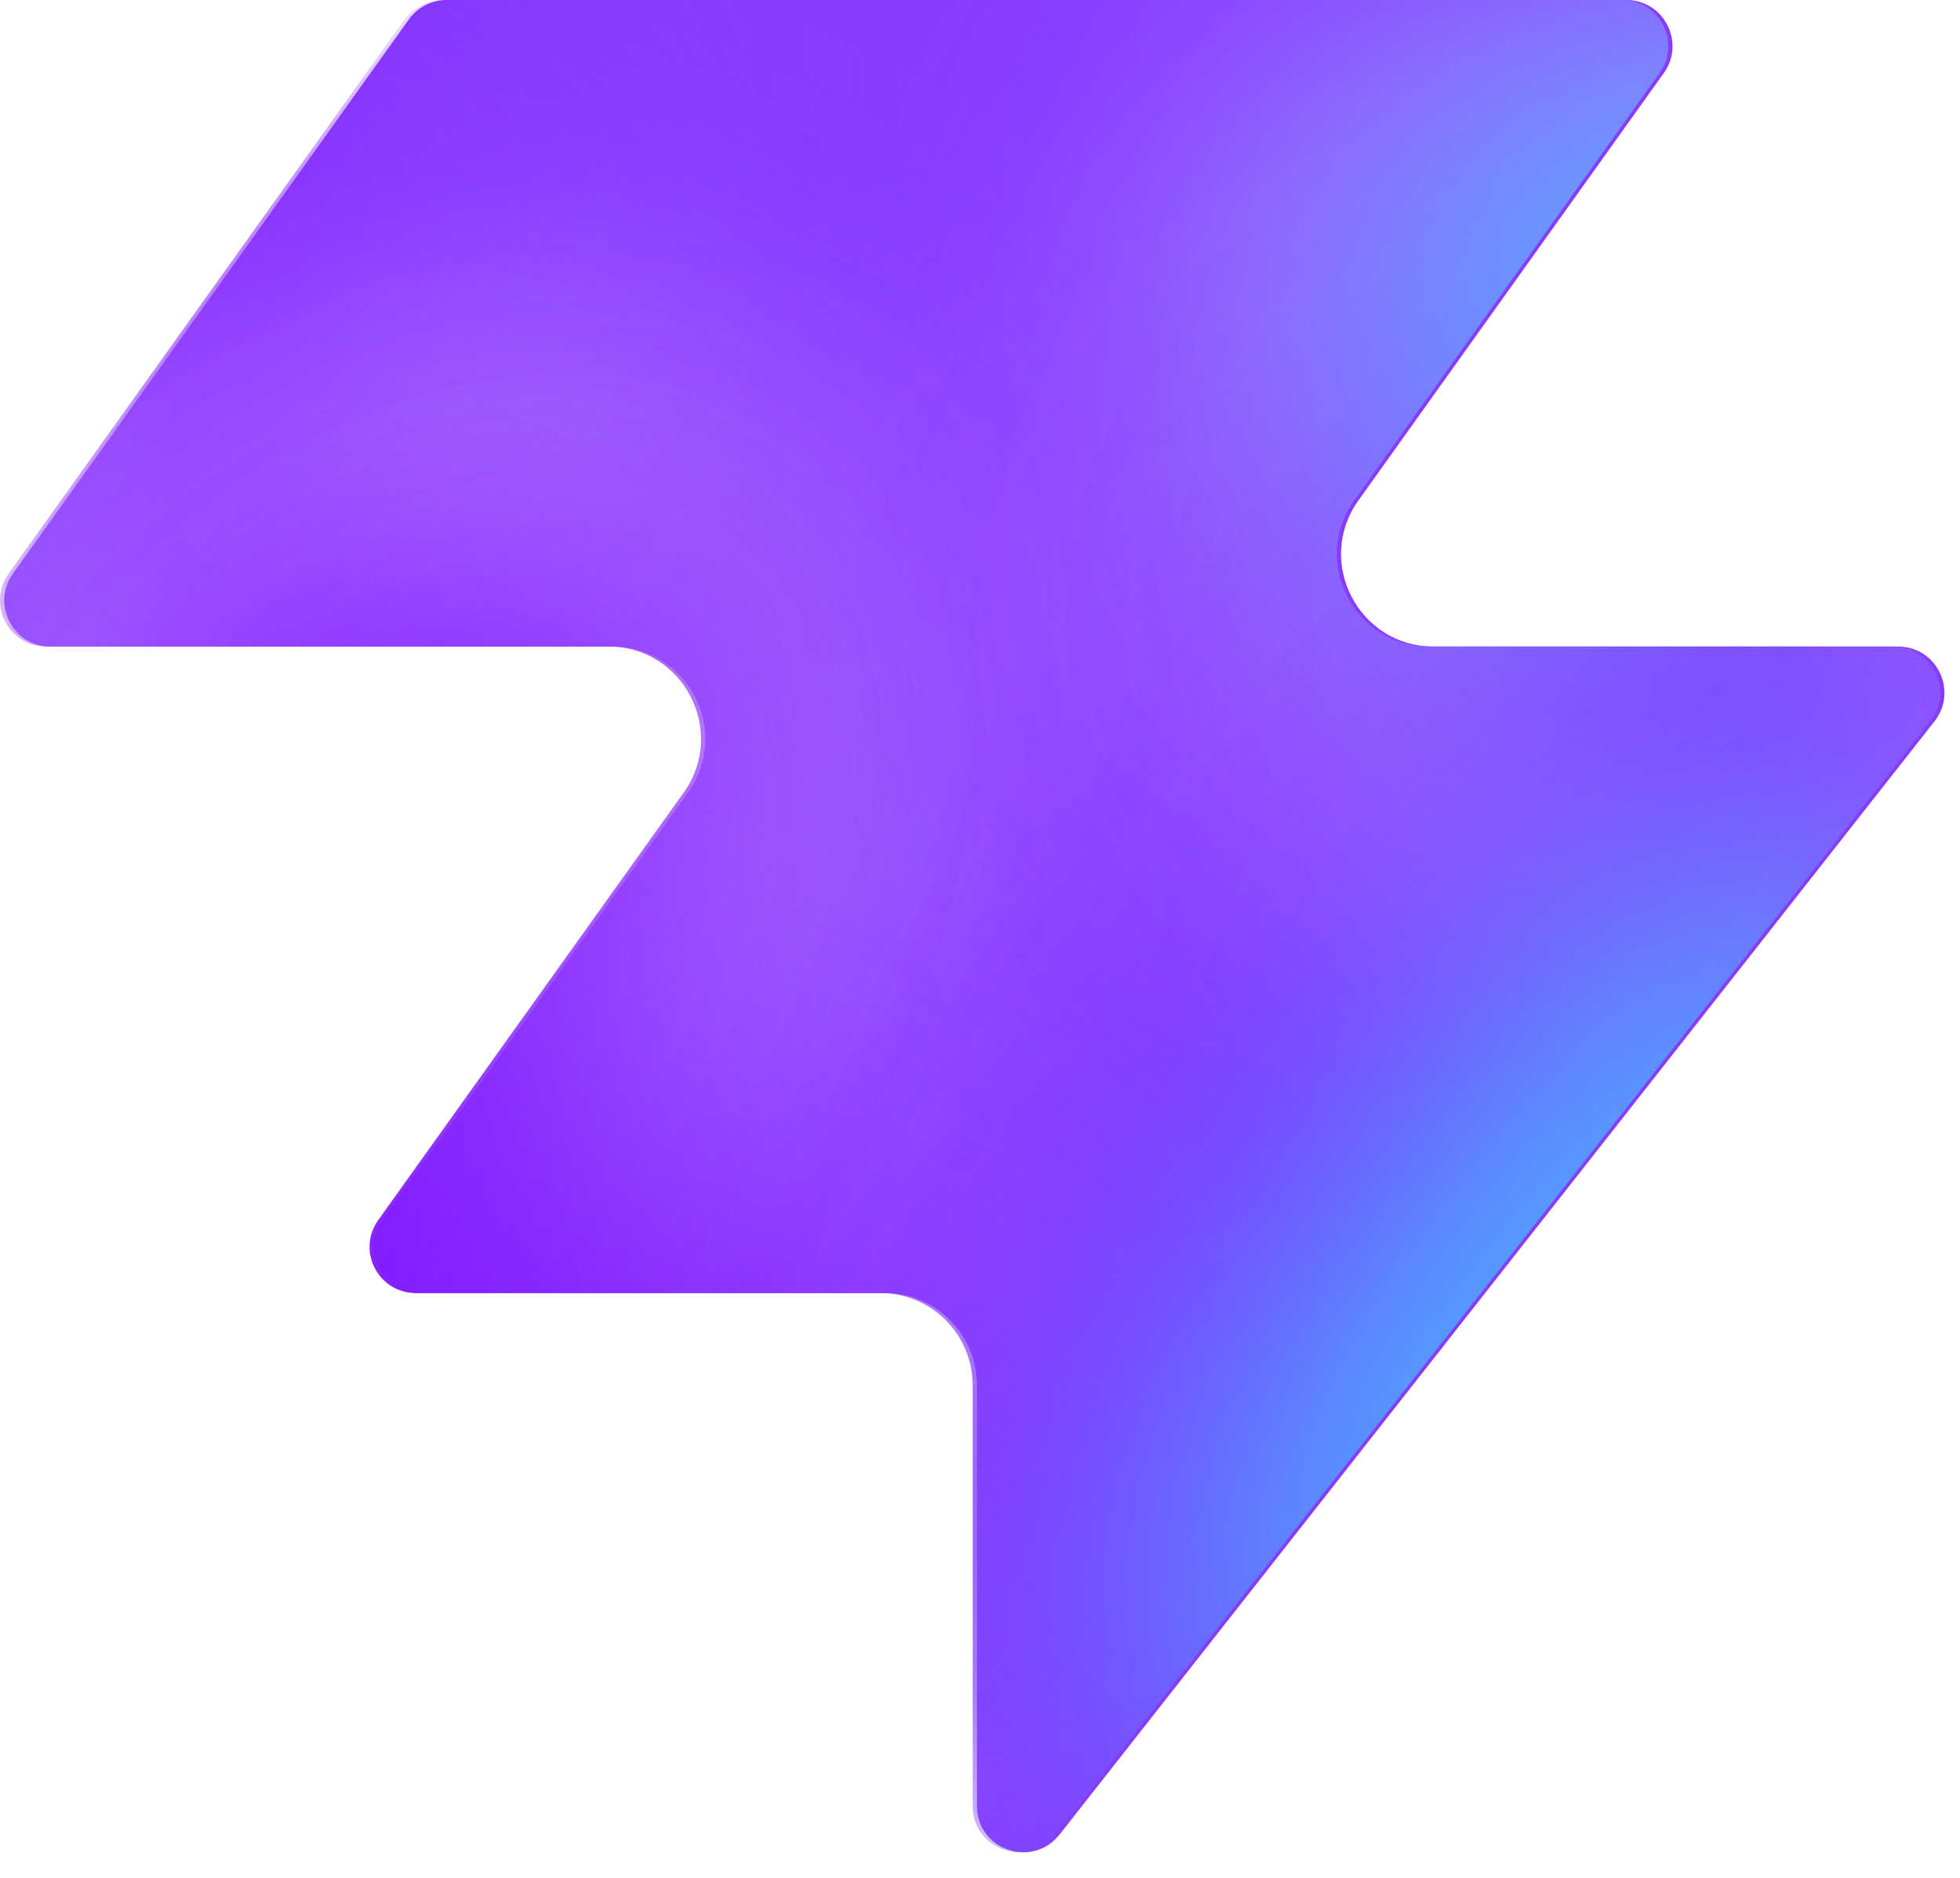
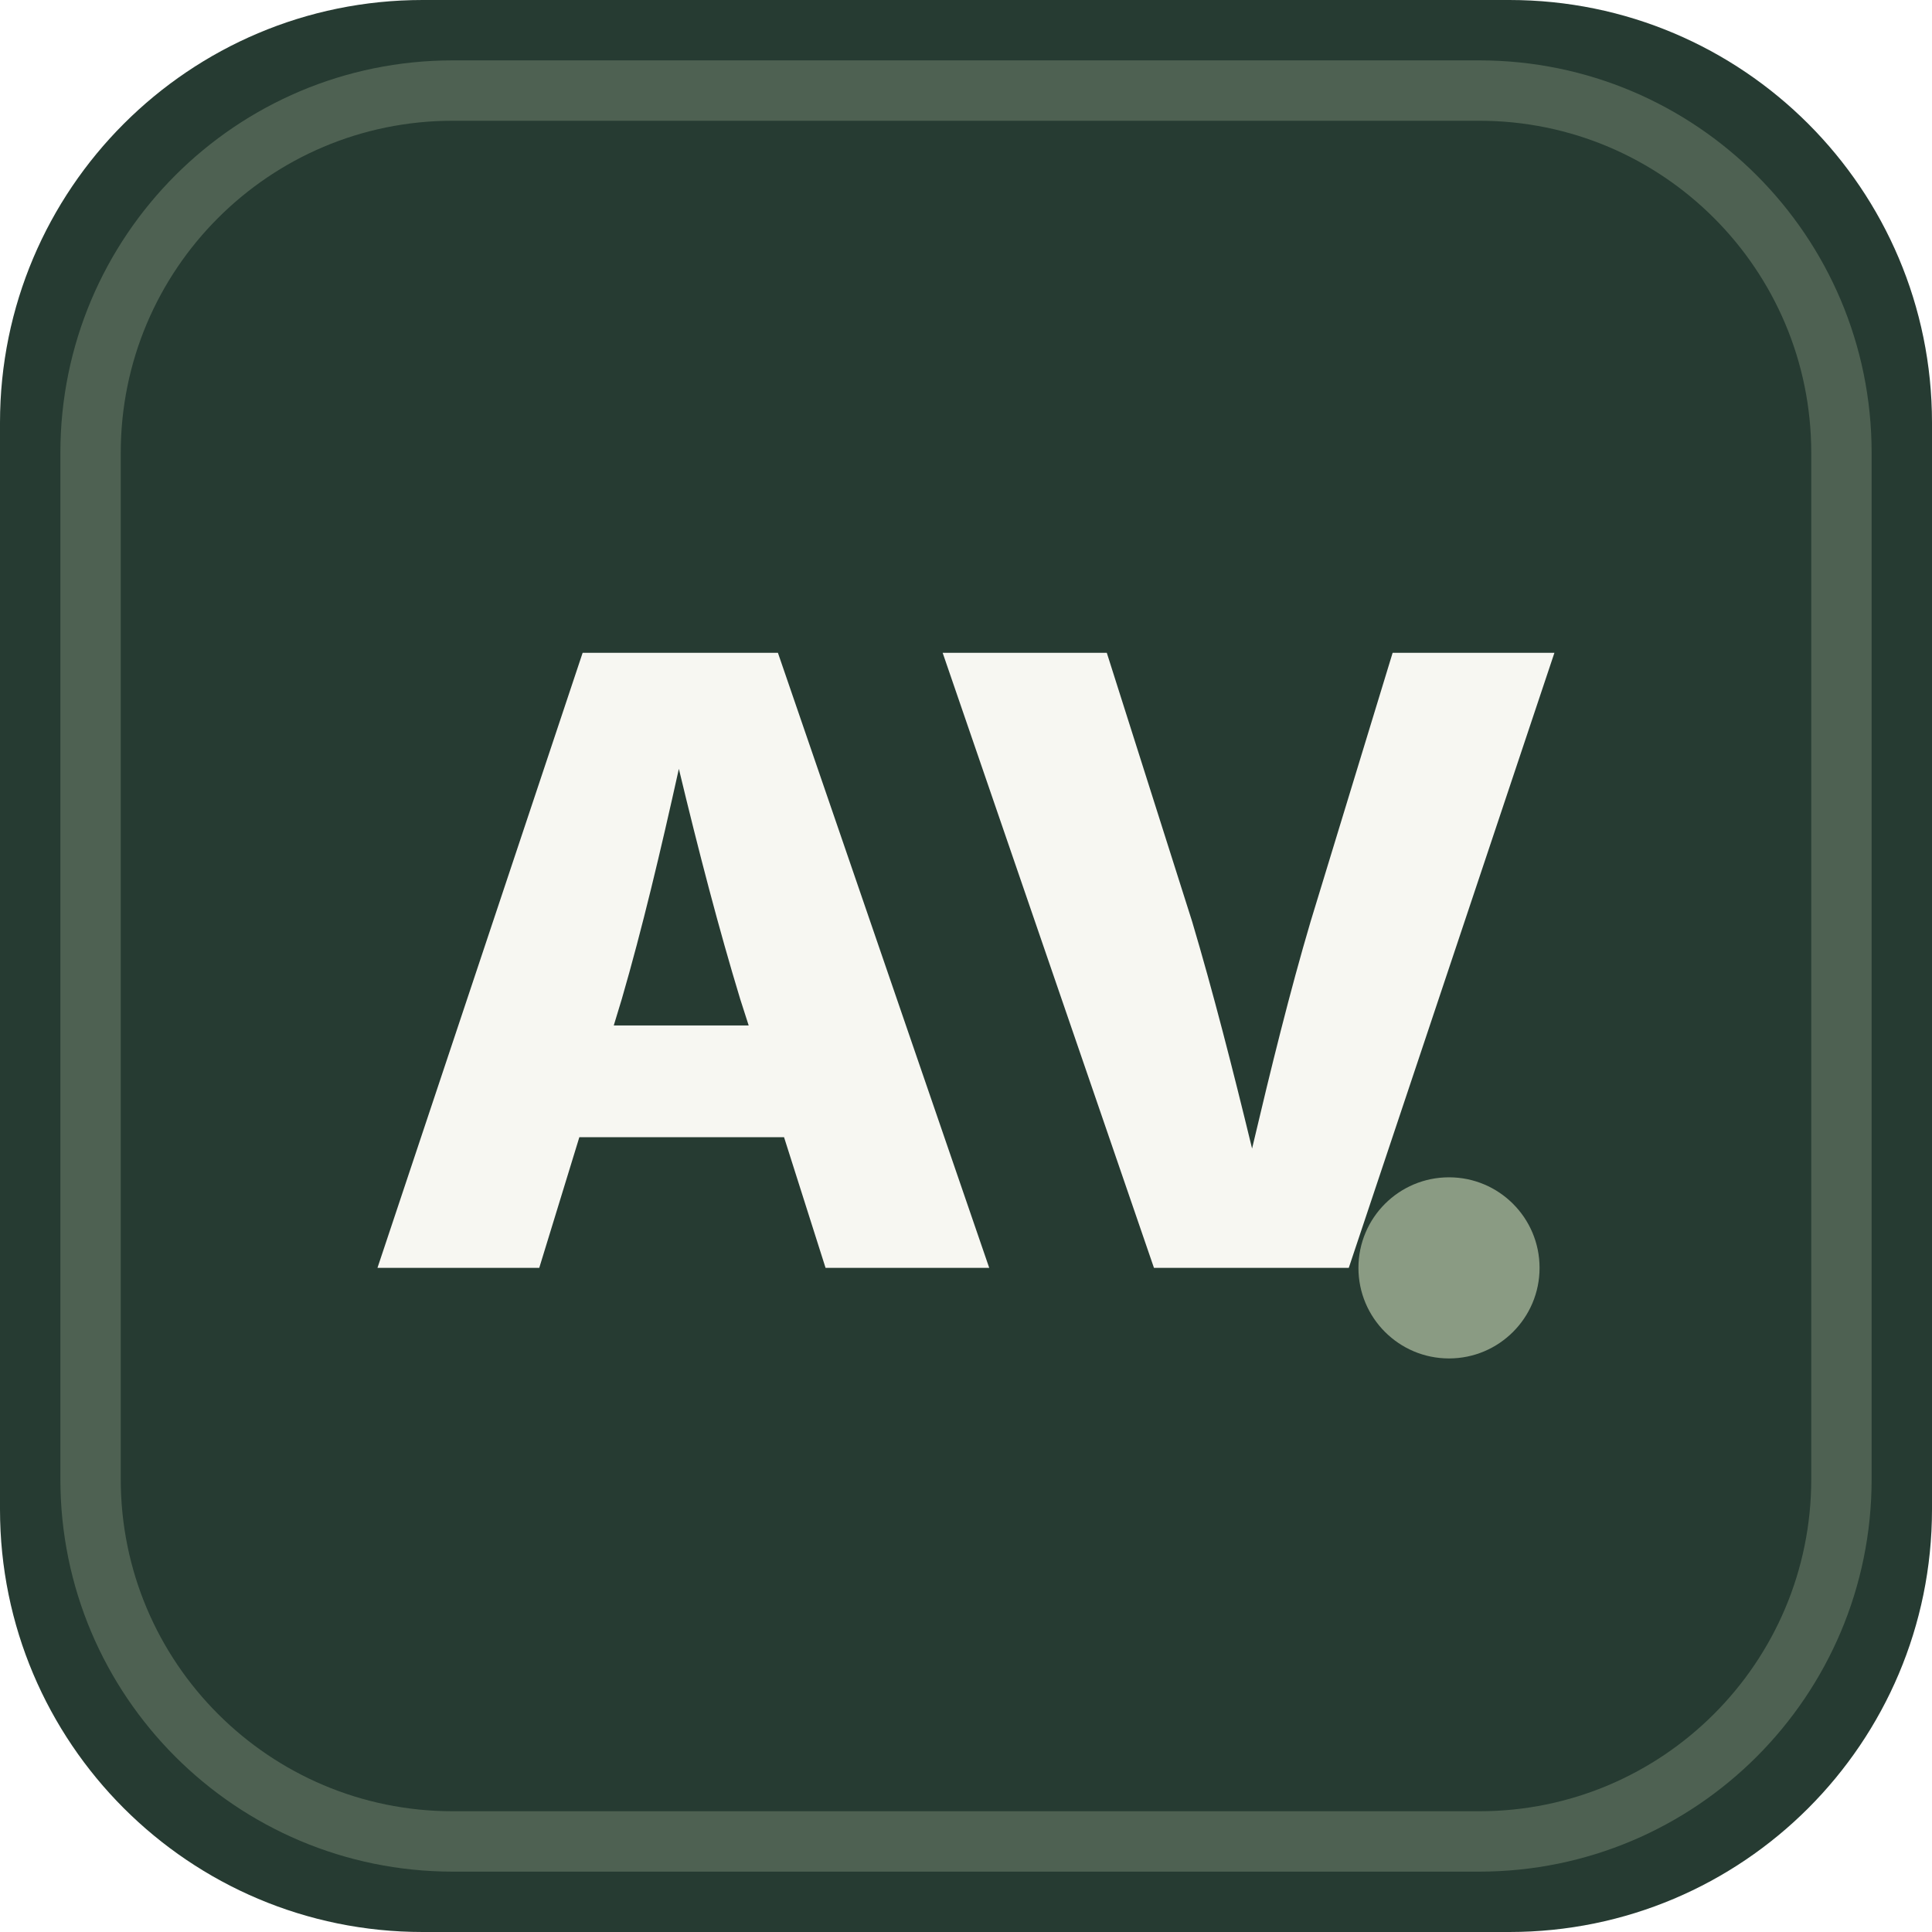
- <svg xmlns="http://www.w3.org/2000/svg" width="48" height="46" fill="none" viewBox="0 0 48 46">
-   <path fill="#863bff" d="M25.946 44.938c-.664.845-2.021.375-2.021-.698V33.937a2.26 2.26 0 0 0-2.262-2.262H10.287c-.92 0-1.456-1.04-.92-1.788l7.48-10.471c1.07-1.497 0-3.578-1.842-3.578H1.237c-.92 0-1.456-1.04-.92-1.788L10.013.474c.214-.297.556-.474.92-.474h28.894c.92 0 1.456 1.04.92 1.788l-7.48 10.471c-1.07 1.498 0 3.579 1.842 3.579h11.377c.943 0 1.473 1.088.89 1.83L25.947 44.94z" style="fill:#863bff;fill:color(display-p3 .525 .23 1);fill-opacity:1" />
-   <mask id="a" width="48" height="46" x="0" y="0" maskUnits="userSpaceOnUse" style="mask-type:alpha">
-     <path fill="#000" d="M25.842 44.938c-.664.844-2.021.375-2.021-.698V33.937a2.26 2.26 0 0 0-2.262-2.262H10.183c-.92 0-1.456-1.04-.92-1.788l7.48-10.471c1.07-1.498 0-3.579-1.842-3.579H1.133c-.92 0-1.456-1.04-.92-1.787L9.91.473c.214-.297.556-.474.92-.474h28.894c.92 0 1.456 1.04.92 1.788l-7.48 10.471c-1.07 1.498 0 3.578 1.842 3.578h11.377c.943 0 1.473 1.088.89 1.832L25.843 44.94z" style="fill:#000;fill-opacity:1" />
-   </mask>
-   <g mask="url(#a)">
-     <g filter="url(#b)">
-       <ellipse cx="5.508" cy="14.704" fill="#ede6ff" rx="5.508" ry="14.704" style="fill:#ede6ff;fill:color(display-p3 .927 .903 1);fill-opacity:1" transform="matrix(.00324 1 1 -.00324 -4.47 31.516)" />
-     </g>
-     <g filter="url(#c)">
-       <ellipse cx="10.399" cy="29.851" fill="#ede6ff" rx="10.399" ry="29.851" style="fill:#ede6ff;fill:color(display-p3 .927 .903 1);fill-opacity:1" transform="matrix(.00324 1 1 -.00324 -39.328 7.883)" />
-     </g>
-     <g filter="url(#d)">
-       <ellipse cx="5.508" cy="30.487" fill="#7e14ff" rx="5.508" ry="30.487" style="fill:#7e14ff;fill:color(display-p3 .492 .077 1);fill-opacity:1" transform="rotate(89.814 -25.913 -14.639)scale(1 -1)" />
-     </g>
-     <g filter="url(#e)">
-       <ellipse cx="5.508" cy="30.599" fill="#7e14ff" rx="5.508" ry="30.599" style="fill:#7e14ff;fill:color(display-p3 .492 .077 1);fill-opacity:1" transform="rotate(89.814 -32.644 -3.334)scale(1 -1)" />
-     </g>
-     <g filter="url(#f)">
-       <ellipse cx="5.508" cy="30.599" fill="#7e14ff" rx="5.508" ry="30.599" style="fill:#7e14ff;fill:color(display-p3 .492 .077 1);fill-opacity:1" transform="matrix(.00324 1 1 -.00324 -34.34 30.47)" />
-     </g>
-     <g filter="url(#g)">
-       <ellipse cx="14.072" cy="22.078" fill="#ede6ff" rx="14.072" ry="22.078" style="fill:#ede6ff;fill:color(display-p3 .927 .903 1);fill-opacity:1" transform="rotate(93.35 24.506 48.493)scale(-1 1)" />
-     </g>
-     <g filter="url(#h)">
-       <ellipse cx="3.47" cy="21.501" fill="#7e14ff" rx="3.47" ry="21.501" style="fill:#7e14ff;fill:color(display-p3 .492 .077 1);fill-opacity:1" transform="rotate(89.009 28.708 47.59)scale(-1 1)" />
-     </g>
-     <g filter="url(#i)">
-       <ellipse cx="3.47" cy="21.501" fill="#7e14ff" rx="3.47" ry="21.501" style="fill:#7e14ff;fill:color(display-p3 .492 .077 1);fill-opacity:1" transform="rotate(89.009 28.708 47.59)scale(-1 1)" />
-     </g>
-     <g filter="url(#j)">
-       <ellipse cx=".387" cy="8.972" fill="#7e14ff" rx="4.407" ry="29.108" style="fill:#7e14ff;fill:color(display-p3 .492 .077 1);fill-opacity:1" transform="rotate(39.51 .387 8.972)" />
-     </g>
-     <g filter="url(#k)">
-       <ellipse cx="47.523" cy="-6.092" fill="#7e14ff" rx="4.407" ry="29.108" style="fill:#7e14ff;fill:color(display-p3 .492 .077 1);fill-opacity:1" transform="rotate(37.892 47.523 -6.092)" />
-     </g>
-     <g filter="url(#l)">
-       <ellipse cx="41.412" cy="6.333" fill="#47bfff" rx="5.971" ry="9.665" style="fill:#47bfff;fill:color(display-p3 .28 .748 1);fill-opacity:1" transform="rotate(37.892 41.412 6.333)" />
-     </g>
-     <g filter="url(#m)">
-       <ellipse cx="-1.879" cy="38.332" fill="#7e14ff" rx="4.407" ry="29.108" style="fill:#7e14ff;fill:color(display-p3 .492 .077 1);fill-opacity:1" transform="rotate(37.892 -1.88 38.332)" />
-     </g>
-     <g filter="url(#n)">
-       <ellipse cx="-1.879" cy="38.332" fill="#7e14ff" rx="4.407" ry="29.108" style="fill:#7e14ff;fill:color(display-p3 .492 .077 1);fill-opacity:1" transform="rotate(37.892 -1.88 38.332)" />
-     </g>
-     <g filter="url(#o)">
-       <ellipse cx="35.651" cy="29.907" fill="#7e14ff" rx="4.407" ry="29.108" style="fill:#7e14ff;fill:color(display-p3 .492 .077 1);fill-opacity:1" transform="rotate(37.892 35.651 29.907)" />
-     </g>
-     <g filter="url(#p)">
-       <ellipse cx="38.418" cy="32.4" fill="#47bfff" rx="5.971" ry="15.297" style="fill:#47bfff;fill:color(display-p3 .28 .748 1);fill-opacity:1" transform="rotate(37.892 38.418 32.4)" />
-     </g>
-   </g>
-   <defs>
-     <filter id="b" width="60.045" height="41.654" x="-19.77" y="16.149" color-interpolation-filters="sRGB" filterUnits="userSpaceOnUse">
-       <feFlood flood-opacity="0" result="BackgroundImageFix" />
-       <feBlend in="SourceGraphic" in2="BackgroundImageFix" result="shape" />
-       <feGaussianBlur result="effect1_foregroundBlur_2002_17158" stdDeviation="7.659" />
-     </filter>
-     <filter id="c" width="90.34" height="51.437" x="-54.613" y="-7.533" color-interpolation-filters="sRGB" filterUnits="userSpaceOnUse">
-       <feFlood flood-opacity="0" result="BackgroundImageFix" />
-       <feBlend in="SourceGraphic" in2="BackgroundImageFix" result="shape" />
-       <feGaussianBlur result="effect1_foregroundBlur_2002_17158" stdDeviation="7.659" />
-     </filter>
-     <filter id="d" width="79.355" height="29.4" x="-49.64" y="2.03" color-interpolation-filters="sRGB" filterUnits="userSpaceOnUse">
-       <feFlood flood-opacity="0" result="BackgroundImageFix" />
-       <feBlend in="SourceGraphic" in2="BackgroundImageFix" result="shape" />
-       <feGaussianBlur result="effect1_foregroundBlur_2002_17158" stdDeviation="4.596" />
-     </filter>
-     <filter id="e" width="79.579" height="29.4" x="-45.045" y="20.029" color-interpolation-filters="sRGB" filterUnits="userSpaceOnUse">
-       <feFlood flood-opacity="0" result="BackgroundImageFix" />
-       <feBlend in="SourceGraphic" in2="BackgroundImageFix" result="shape" />
-       <feGaussianBlur result="effect1_foregroundBlur_2002_17158" stdDeviation="4.596" />
-     </filter>
-     <filter id="f" width="79.579" height="29.4" x="-43.513" y="21.178" color-interpolation-filters="sRGB" filterUnits="userSpaceOnUse">
-       <feFlood flood-opacity="0" result="BackgroundImageFix" />
-       <feBlend in="SourceGraphic" in2="BackgroundImageFix" result="shape" />
-       <feGaussianBlur result="effect1_foregroundBlur_2002_17158" stdDeviation="4.596" />
-     </filter>
-     <filter id="g" width="74.749" height="58.852" x="15.756" y="-17.901" color-interpolation-filters="sRGB" filterUnits="userSpaceOnUse">
-       <feFlood flood-opacity="0" result="BackgroundImageFix" />
-       <feBlend in="SourceGraphic" in2="BackgroundImageFix" result="shape" />
-       <feGaussianBlur result="effect1_foregroundBlur_2002_17158" stdDeviation="7.659" />
-     </filter>
-     <filter id="h" width="61.377" height="25.362" x="23.548" y="2.284" color-interpolation-filters="sRGB" filterUnits="userSpaceOnUse">
-       <feFlood flood-opacity="0" result="BackgroundImageFix" />
-       <feBlend in="SourceGraphic" in2="BackgroundImageFix" result="shape" />
-       <feGaussianBlur result="effect1_foregroundBlur_2002_17158" stdDeviation="4.596" />
-     </filter>
-     <filter id="i" width="61.377" height="25.362" x="23.548" y="2.284" color-interpolation-filters="sRGB" filterUnits="userSpaceOnUse">
-       <feFlood flood-opacity="0" result="BackgroundImageFix" />
-       <feBlend in="SourceGraphic" in2="BackgroundImageFix" result="shape" />
-       <feGaussianBlur result="effect1_foregroundBlur_2002_17158" stdDeviation="4.596" />
-     </filter>
-     <filter id="j" width="56.045" height="63.649" x="-27.636" y="-22.853" color-interpolation-filters="sRGB" filterUnits="userSpaceOnUse">
-       <feFlood flood-opacity="0" result="BackgroundImageFix" />
-       <feBlend in="SourceGraphic" in2="BackgroundImageFix" result="shape" />
-       <feGaussianBlur result="effect1_foregroundBlur_2002_17158" stdDeviation="4.596" />
-     </filter>
-     <filter id="k" width="54.814" height="64.646" x="20.116" y="-38.415" color-interpolation-filters="sRGB" filterUnits="userSpaceOnUse">
-       <feFlood flood-opacity="0" result="BackgroundImageFix" />
-       <feBlend in="SourceGraphic" in2="BackgroundImageFix" result="shape" />
-       <feGaussianBlur result="effect1_foregroundBlur_2002_17158" stdDeviation="4.596" />
-     </filter>
-     <filter id="l" width="33.541" height="35.313" x="24.641" y="-11.323" color-interpolation-filters="sRGB" filterUnits="userSpaceOnUse">
-       <feFlood flood-opacity="0" result="BackgroundImageFix" />
-       <feBlend in="SourceGraphic" in2="BackgroundImageFix" result="shape" />
-       <feGaussianBlur result="effect1_foregroundBlur_2002_17158" stdDeviation="4.596" />
-     </filter>
-     <filter id="m" width="54.814" height="64.646" x="-29.286" y="6.009" color-interpolation-filters="sRGB" filterUnits="userSpaceOnUse">
-       <feFlood flood-opacity="0" result="BackgroundImageFix" />
-       <feBlend in="SourceGraphic" in2="BackgroundImageFix" result="shape" />
-       <feGaussianBlur result="effect1_foregroundBlur_2002_17158" stdDeviation="4.596" />
-     </filter>
-     <filter id="n" width="54.814" height="64.646" x="-29.286" y="6.009" color-interpolation-filters="sRGB" filterUnits="userSpaceOnUse">
-       <feFlood flood-opacity="0" result="BackgroundImageFix" />
-       <feBlend in="SourceGraphic" in2="BackgroundImageFix" result="shape" />
-       <feGaussianBlur result="effect1_foregroundBlur_2002_17158" stdDeviation="4.596" />
-     </filter>
-     <filter id="o" width="54.814" height="64.646" x="8.244" y="-2.416" color-interpolation-filters="sRGB" filterUnits="userSpaceOnUse">
-       <feFlood flood-opacity="0" result="BackgroundImageFix" />
-       <feBlend in="SourceGraphic" in2="BackgroundImageFix" result="shape" />
-       <feGaussianBlur result="effect1_foregroundBlur_2002_17158" stdDeviation="4.596" />
-     </filter>
-     <filter id="p" width="39.409" height="43.623" x="18.713" y="10.588" color-interpolation-filters="sRGB" filterUnits="userSpaceOnUse">
-       <feFlood flood-opacity="0" result="BackgroundImageFix" />
-       <feBlend in="SourceGraphic" in2="BackgroundImageFix" result="shape" />
-       <feGaussianBlur result="effect1_foregroundBlur_2002_17158" stdDeviation="4.596" />
-     </filter>
-   </defs>
+ <svg xmlns="http://www.w3.org/2000/svg" viewBox="0 0 64 64">
+   <rect width="64" height="64" rx="14" fill="#263B32" />
+   <rect x="3" y="3" width="58" height="58" rx="12" fill="none" stroke="#8A9B83" stroke-width="2" stroke-opacity="0.4" />
+   <text x="32" y="42" font-family="'Inter', system-ui, -apple-system, sans-serif" font-size="28" font-weight="800" fill="#F7F7F2" text-anchor="middle" letter-spacing="-0.5">AV</text>
+   <circle cx="48" cy="42" r="3" fill="#8A9B83" />
</svg>
